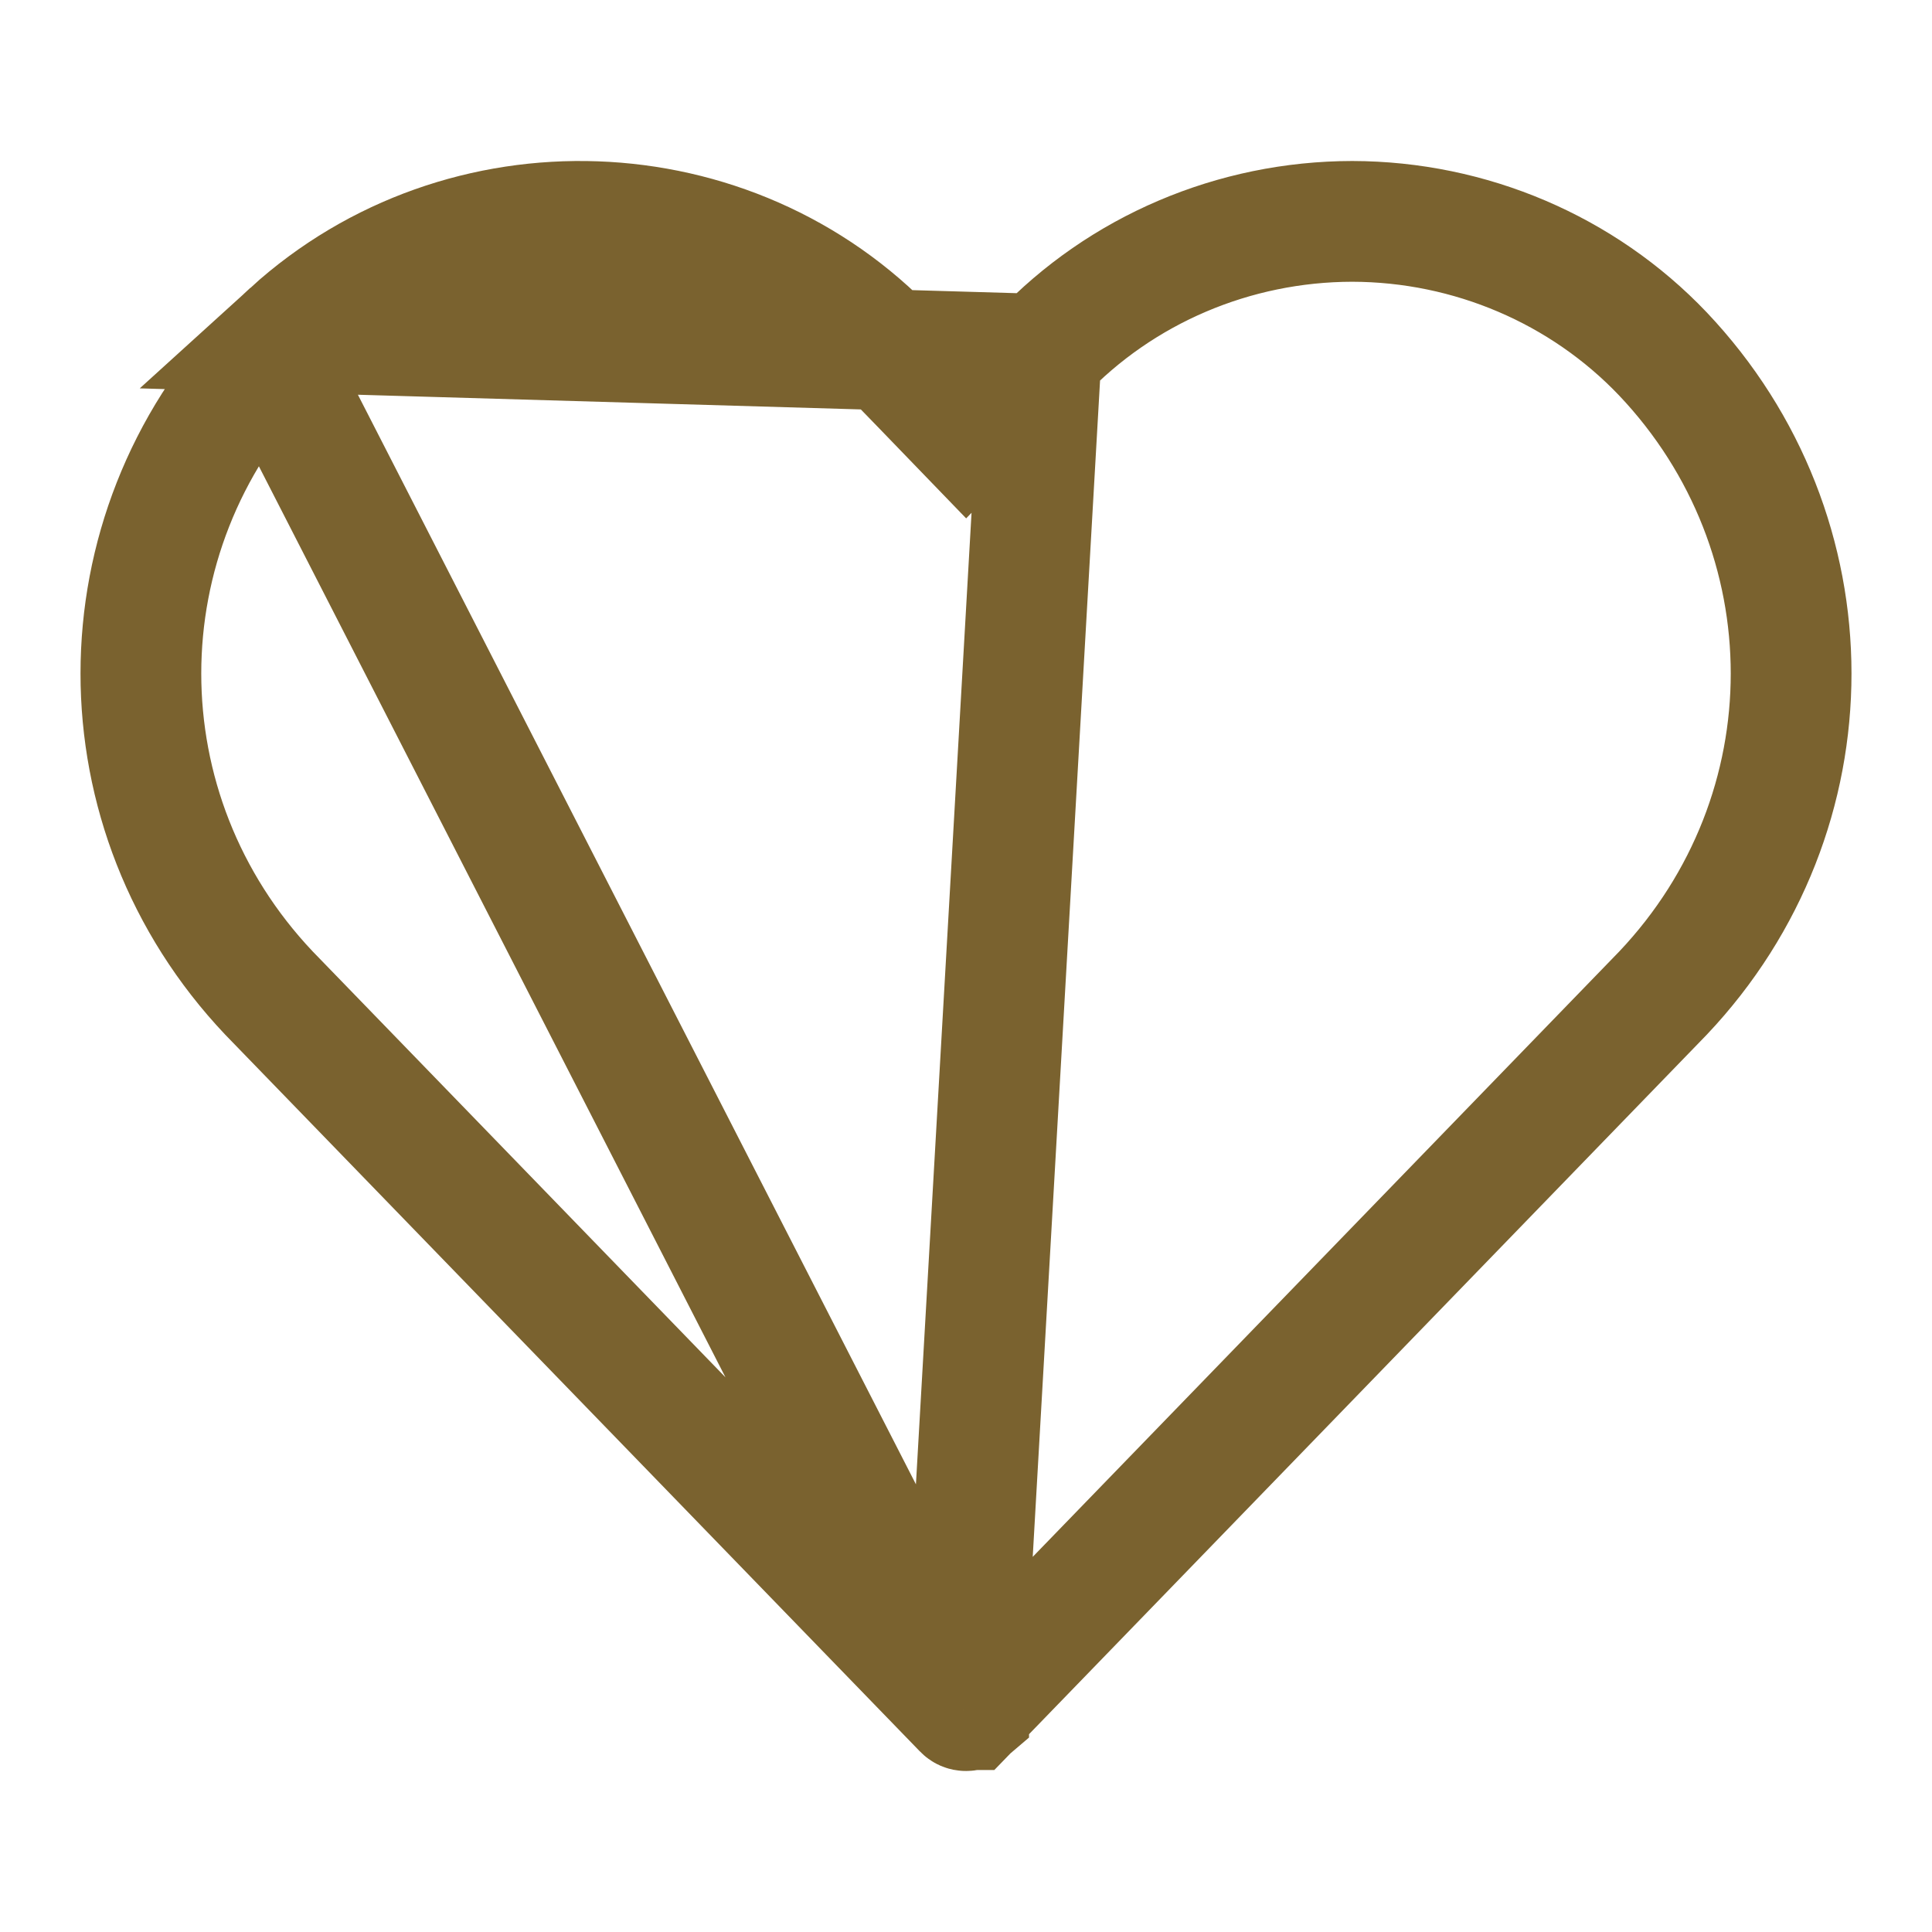
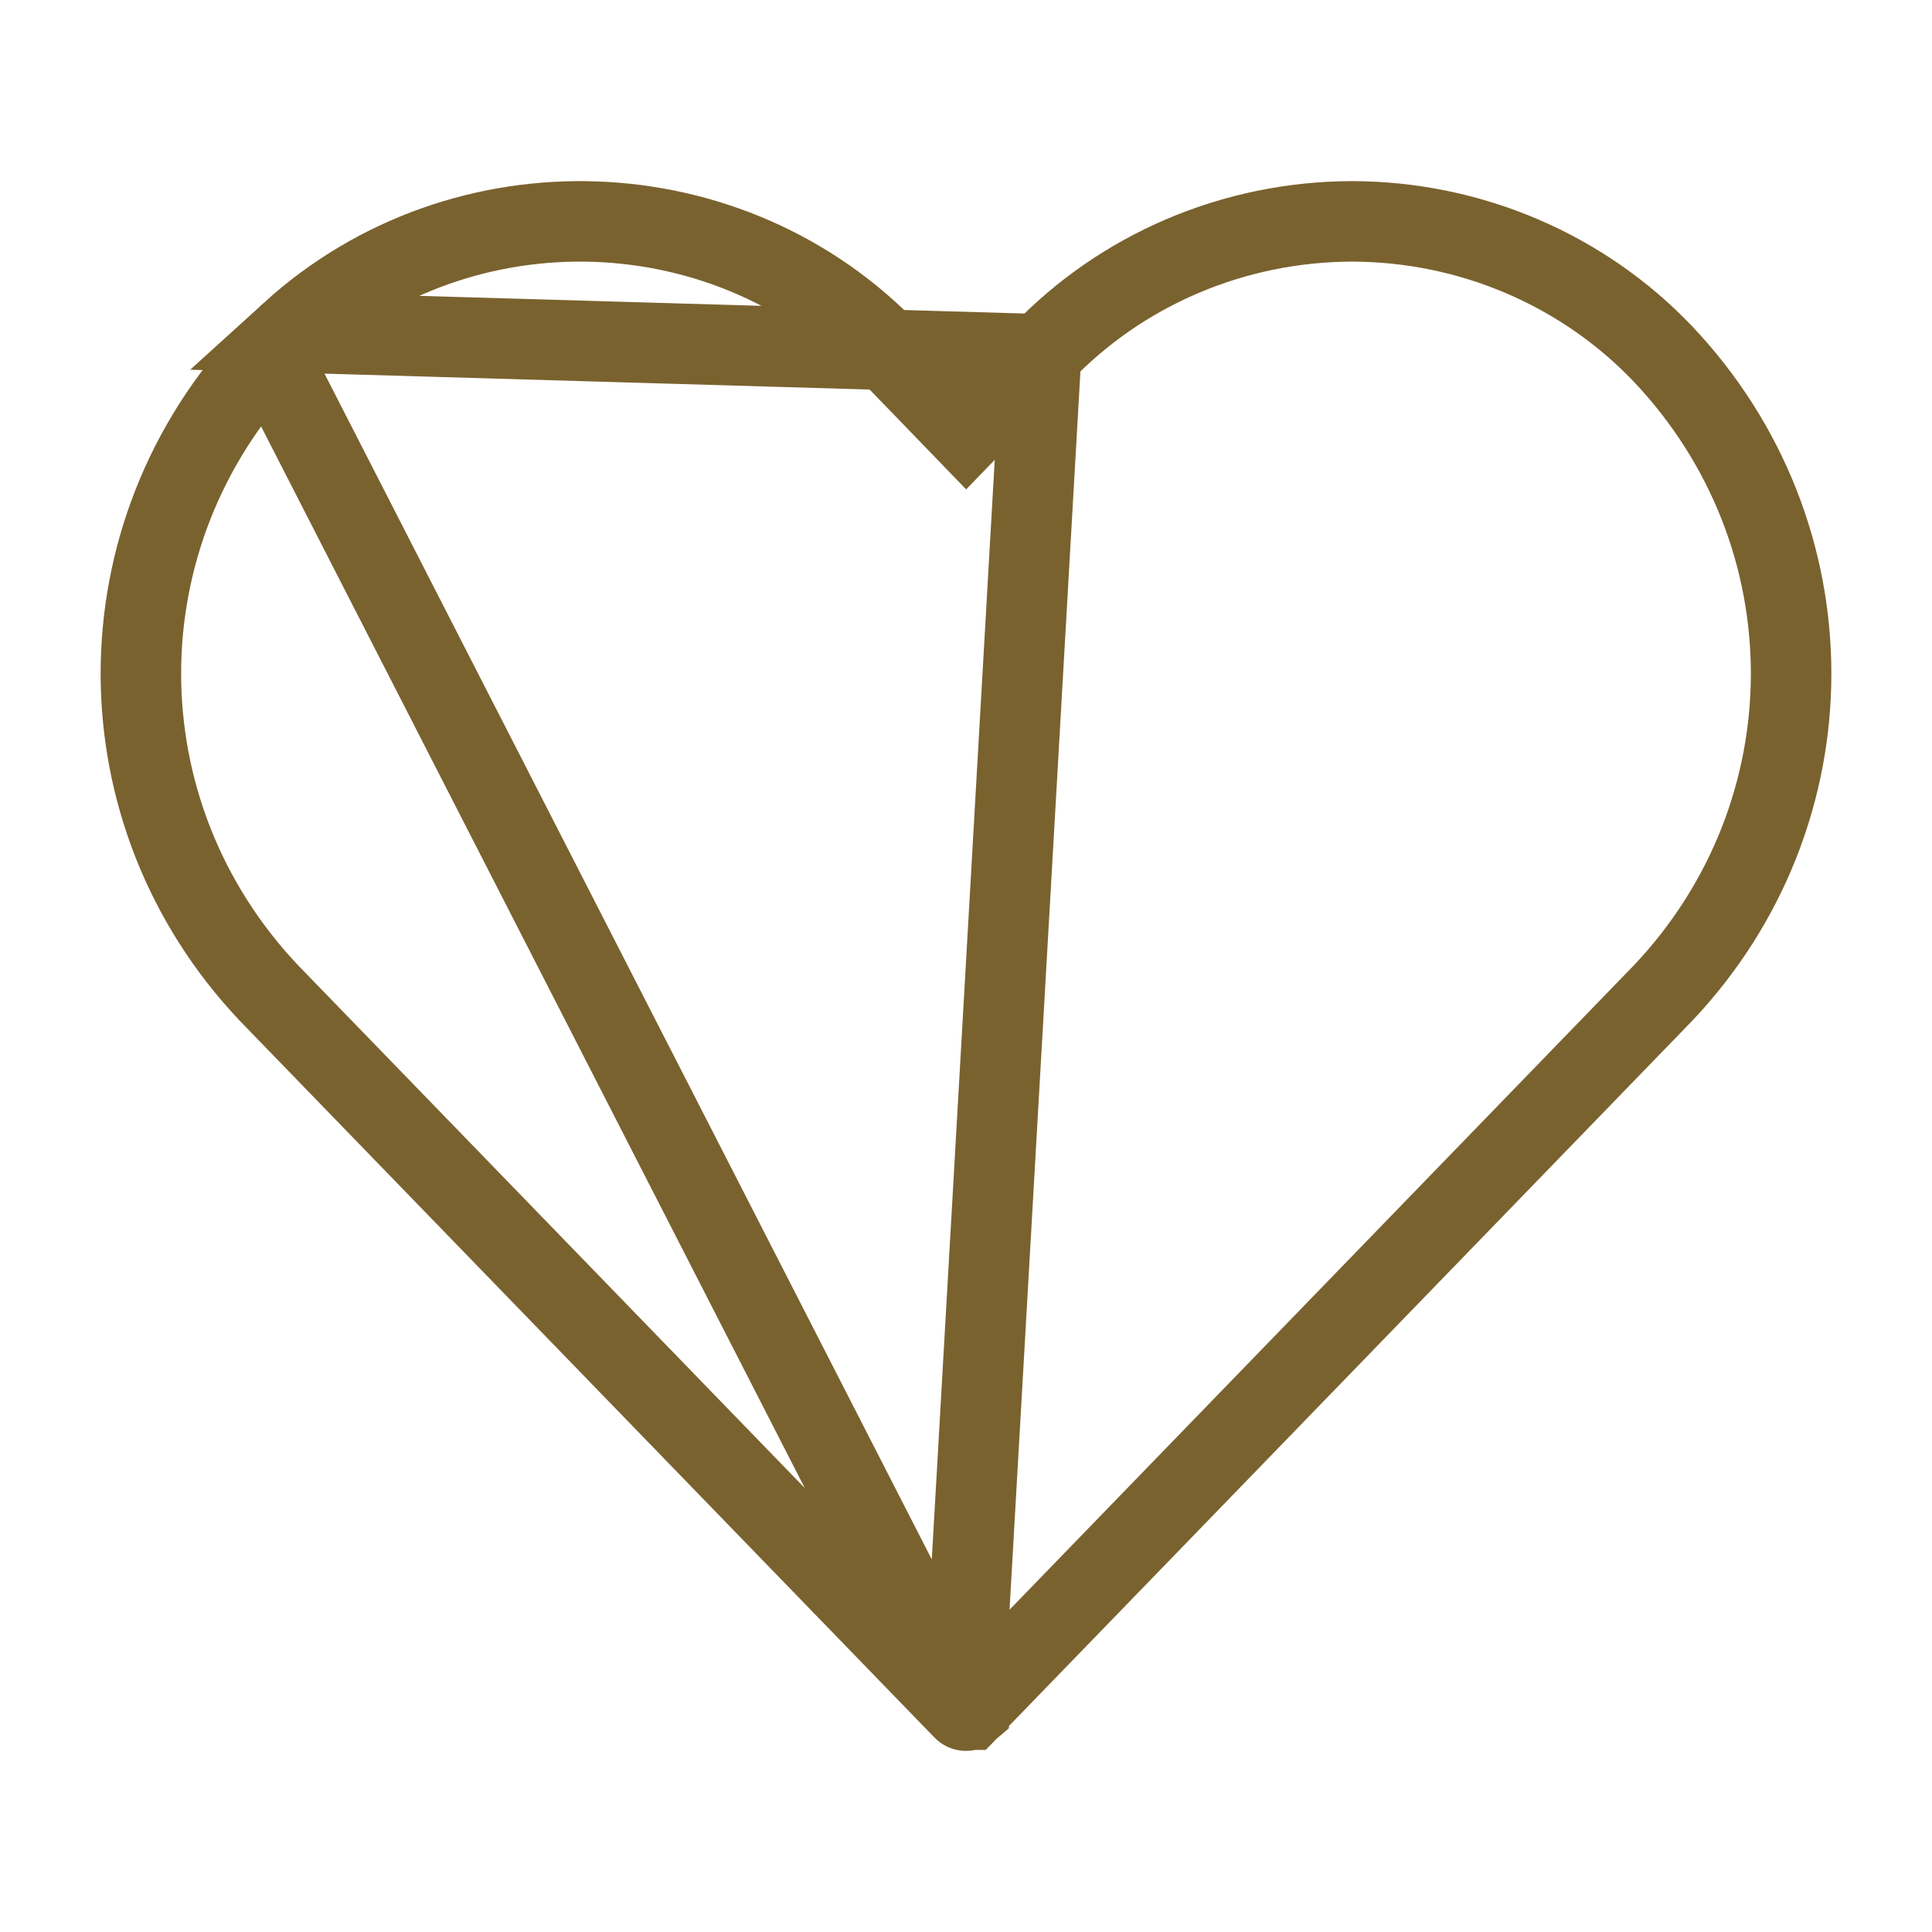
<svg xmlns="http://www.w3.org/2000/svg" width="24" height="24" viewBox="0 0 24 24" fill="none">
-   <path d="M12.929 4.401L12.929 4.401L12.541 4.802L12.002 5.36L11.463 4.802L11.074 4.401L11.069 4.396L11.069 4.396C9.09 2.311 5.749 2.19 3.616 4.129L12.929 4.401ZM12.929 4.401L12.933 4.397M12.929 4.401L12.933 4.397M12.933 4.397C13.929 3.35 15.328 2.752 16.798 2.75C18.265 2.753 19.662 3.351 20.657 4.396C22.78 6.637 22.781 10.094 20.659 12.336L12.034 21.238L12.033 21.238L12.033 21.239L12.033 21.239C12.026 21.245 12.016 21.25 12 21.25C11.985 21.25 11.975 21.244 11.97 21.238L11.969 21.238M12.933 4.397L11.969 21.238M11.969 21.238L3.341 12.336C1.219 10.094 1.22 6.637 3.343 4.395M11.969 21.238L3.343 4.395M3.343 4.395C3.431 4.303 3.522 4.215 3.616 4.129L3.343 4.395Z" stroke="#7A622F" stroke-width="1.5" />
+   <path d="M12.929 4.401L12.929 4.401L12.541 4.802L12.002 5.36L11.463 4.802L11.074 4.401L11.069 4.396L11.069 4.396C9.09 2.311 5.749 2.19 3.616 4.129L12.929 4.401ZM12.929 4.401L12.933 4.397M12.929 4.401L12.933 4.397M12.933 4.397C13.929 3.35 15.328 2.752 16.798 2.75C18.265 2.753 19.662 3.351 20.657 4.396C22.78 6.637 22.781 10.094 20.659 12.336L12.034 21.238L12.033 21.238L12.033 21.239L12.033 21.239C12.026 21.245 12.016 21.25 12 21.25C11.985 21.25 11.975 21.244 11.97 21.238L11.969 21.238M12.933 4.397L11.969 21.238M11.969 21.238L3.341 12.336C1.219 10.094 1.22 6.637 3.343 4.395M11.969 21.238L3.343 4.395M3.343 4.395C3.431 4.303 3.522 4.215 3.616 4.129L3.343 4.395Z" stroke="#7A622F" strokeWidth="1.5" />
</svg>
